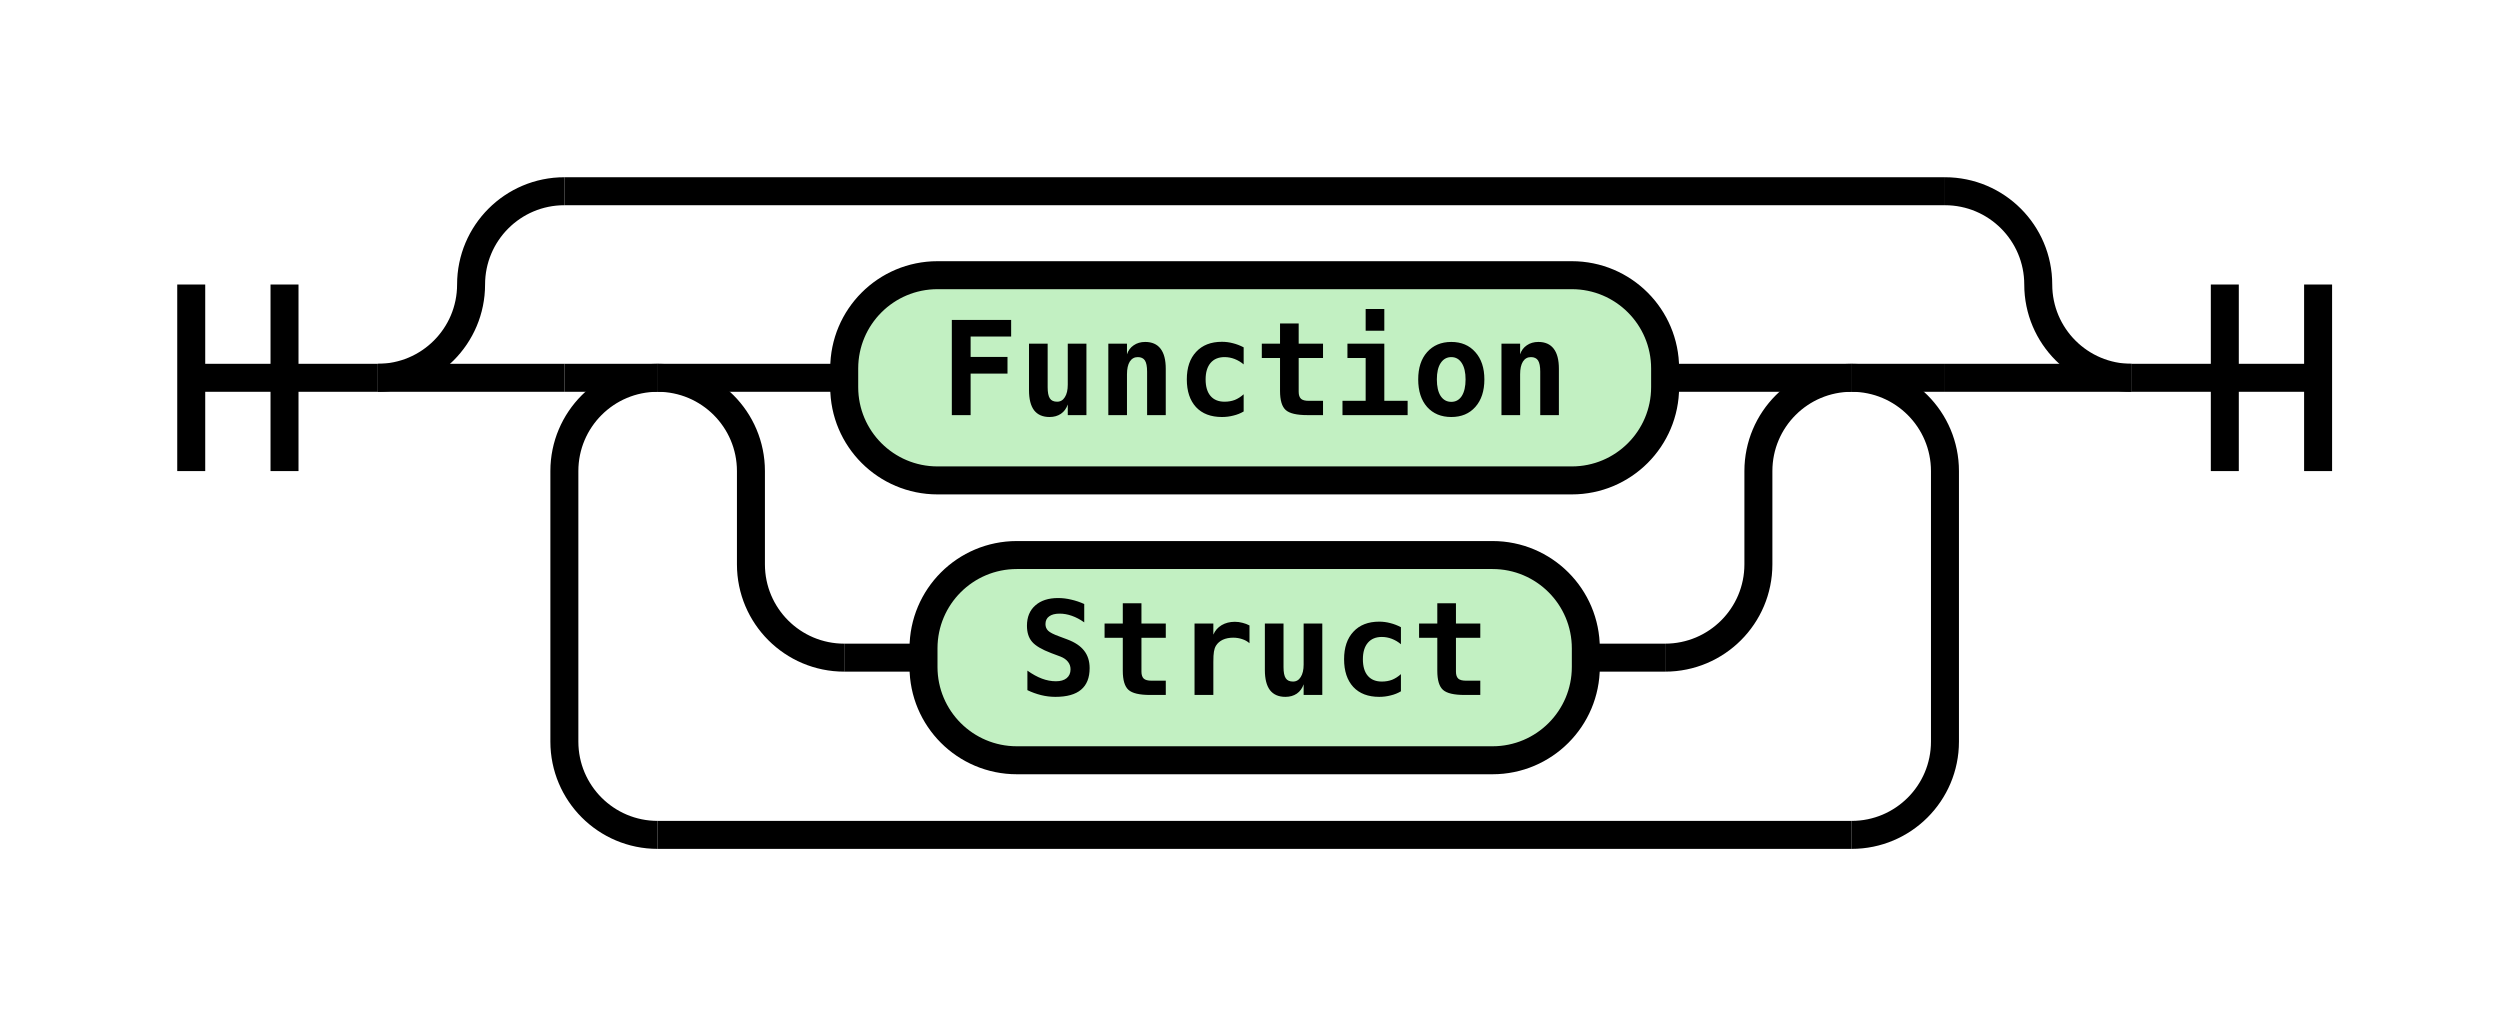
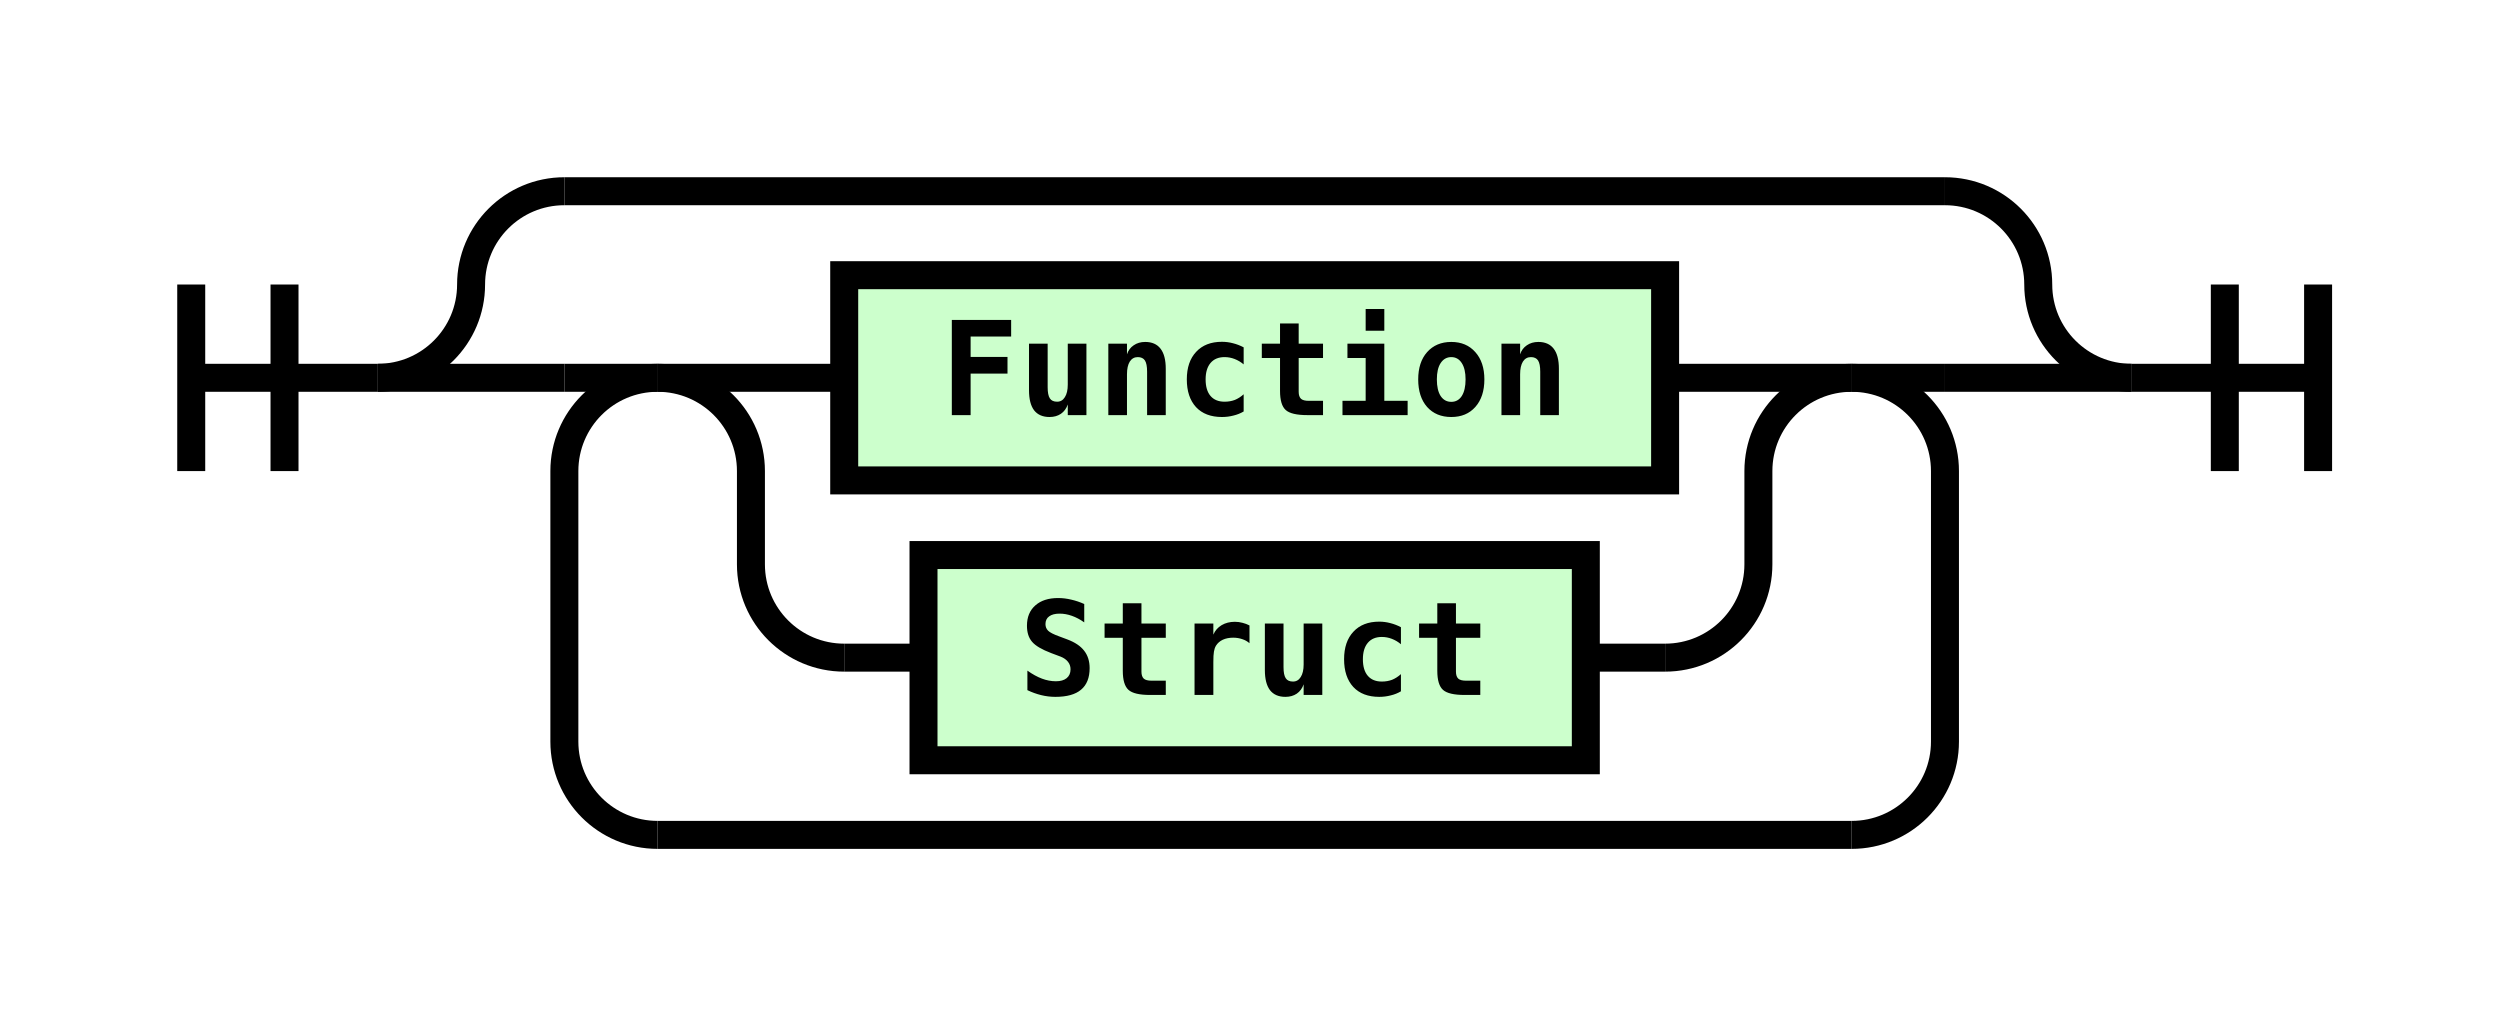
<svg xmlns="http://www.w3.org/2000/svg" class="railroad-diagram" height="109" viewBox="0 0 268.0 109" width="268.0">
  <g transform="translate(.5 .5)">
    <g>
      <path d="M20 30v20m10 -20v20m-10 -10h20" />
    </g>
    <g>
      <path d="M40 40h0.0" />
      <path d="M228.0 40h0.0" />
      <path d="M40.0 40a10 10 0 0 0 10 -10v0a10 10 0 0 1 10 -10" />
      <g>
        <path d="M60.0 20h148.0" />
      </g>
      <path d="M208.0 20a10 10 0 0 1 10 10v0a10 10 0 0 0 10 10" />
      <path d="M40.0 40h20" />
      <g>
        <path d="M60.0 40h0.0" />
        <path d="M208.0 40h0.0" />
        <path d="M60.0 40h10" />
        <g>
          <path d="M70.0 40h0.0" />
          <path d="M198.0 40h0.0" />
          <path d="M70.0 40h20" />
-           <g class="terminal item">
+           <g class="non-terminal ">
            <path d="M90.0 40h0.0" />
            <path d="M178.0 40h0.0" />
-             <rect height="22" rx="10" ry="10" width="88" x="90" y="29" />
+             <rect height="22" width="88" x="90" y="29" />
            <text x="134" y="44">Function</text>
          </g>
          <path d="M178.0 40h20" />
          <path d="M70.0 40a10 10 0 0 1 10 10v10a10 10 0 0 0 10 10" />
-           <g class="terminal item">
+           <g class="non-terminal ">
            <path d="M90.0 70h8.5" />
            <path d="M169.5 70h8.5" />
-             <rect height="22" rx="10" ry="10" width="71" x="98.5" y="59" />
+             <rect height="22" width="71" x="98.5" y="59" />
            <text x="134" y="74">Struct</text>
          </g>
          <path d="M178.0 70a10 10 0 0 0 10 -10v-10a10 10 0 0 1 10 -10" />
        </g>
        <path d="M198.0 40h10" />
        <path d="M70.0 40a10 10 0 0 0 -10 10v29a10 10 0 0 0 10 10" />
        <g>
          <path d="M70.0 89h128.0" />
        </g>
        <path d="M198.0 89a10 10 0 0 0 10 -10v-29a10 10 0 0 0 -10 -10" />
      </g>
      <path d="M208.0 40h20" />
    </g>
    <path d="M 228.0 40 h 20 m -10 -10 v 20 m 10 -20 v 20" />
  </g>
  <style>/*  */
	svg.railroad-diagram {
		background-color:hsl(30,20%,95%);
	}
	svg.railroad-diagram path {
		stroke-width:3;
		stroke:black;
		fill:rgba(0,0,0,0);
	}
	svg.railroad-diagram text {
		font:bold 14px monospace;
		text-anchor:middle;
	}
	svg.railroad-diagram text.label{
		text-anchor:start;
	}
	svg.railroad-diagram text.comment{
		font:italic 12px monospace;
	}
	svg.railroad-diagram rect{
		stroke-width:3;
		stroke:black;
		fill:hsl(120,100%,90%);
	}
	svg.railroad-diagram rect.group-box {
		stroke: gray;
		stroke-dasharray: 10 5;
		fill: none;
	}
        svg.railroad-diagram .identifier &gt; rect {
          fill: hsl(210, 80%, 85%);
        }
        svg.railroad-diagram .literal &gt; rect {
          fill: hsl(60, 80%, 85%);
        }
        svg.railroad-diagram .operator &gt; rect {
-           fill: hsl(300, 60%, 85%);
+           fill: hsl(350, 60%, 85%);
        }
        svg.railroad-diagram .separator &gt; rect {
          fill: hsl(30, 70%, 85%);
-         }
-         svg.railroad-diagram .item &gt; rect {
-           fill: hsl(120, 60%, 85%);
        }

/*  */
</style>
</svg>
